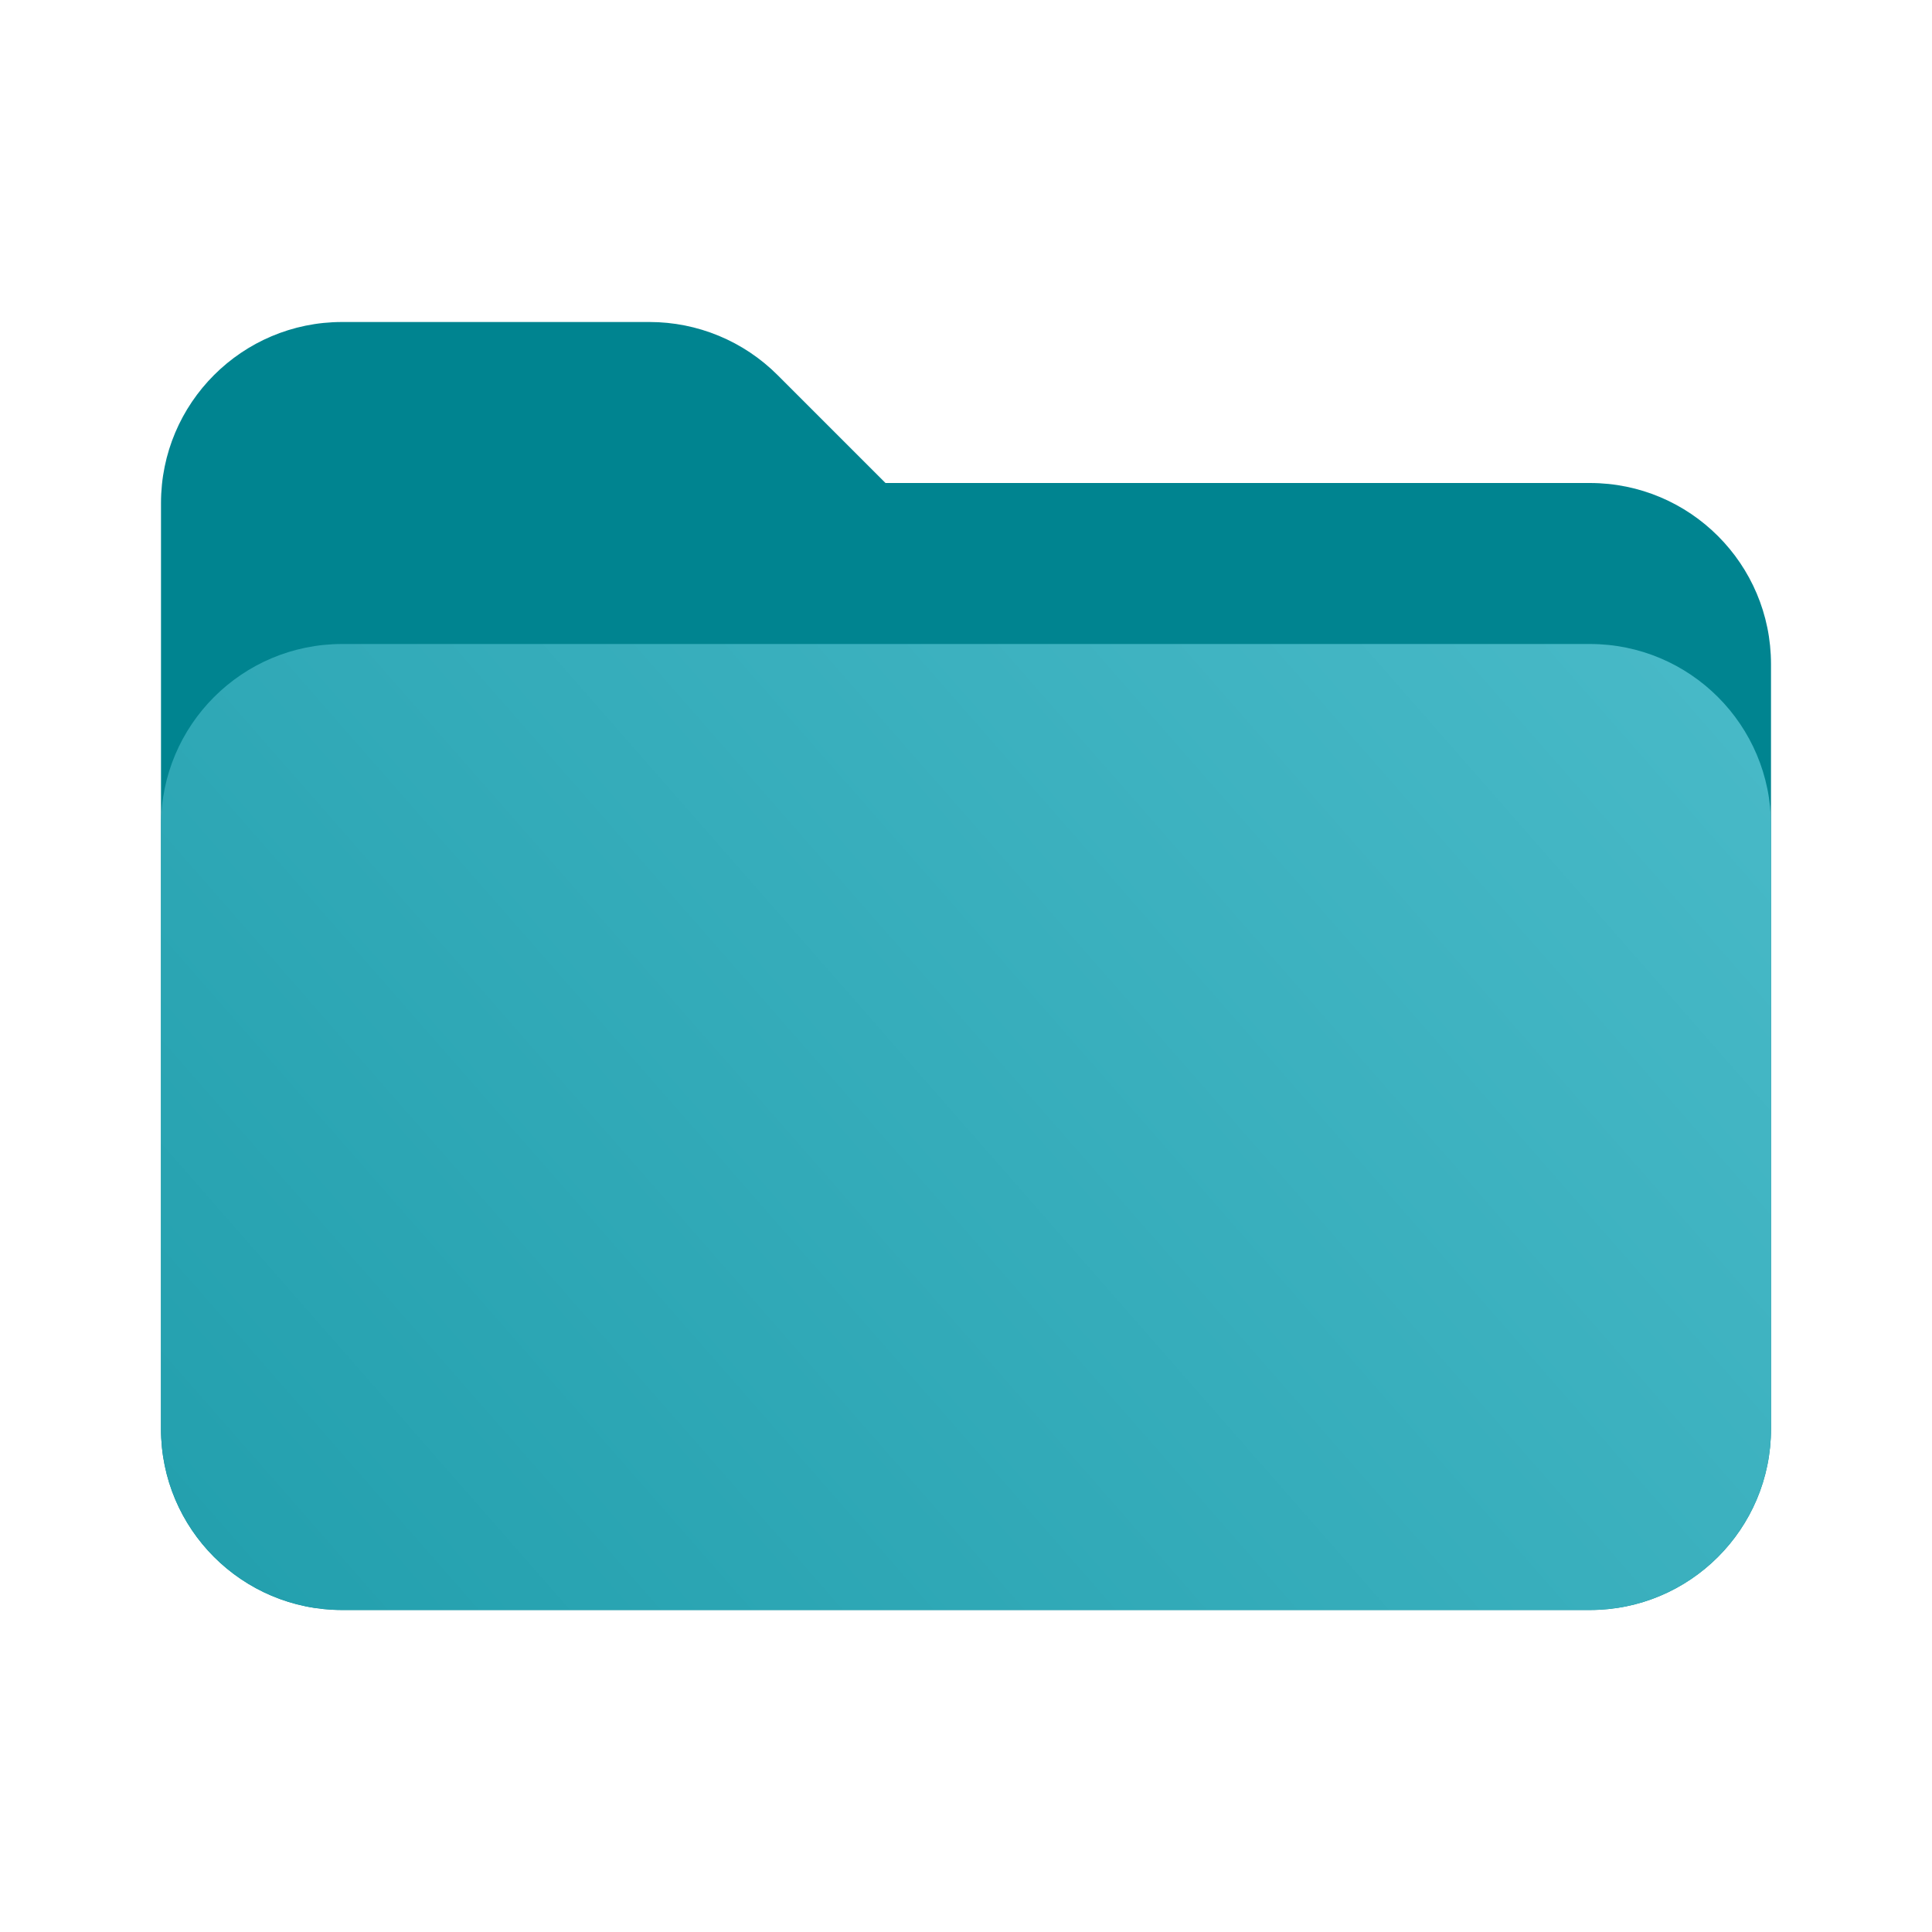
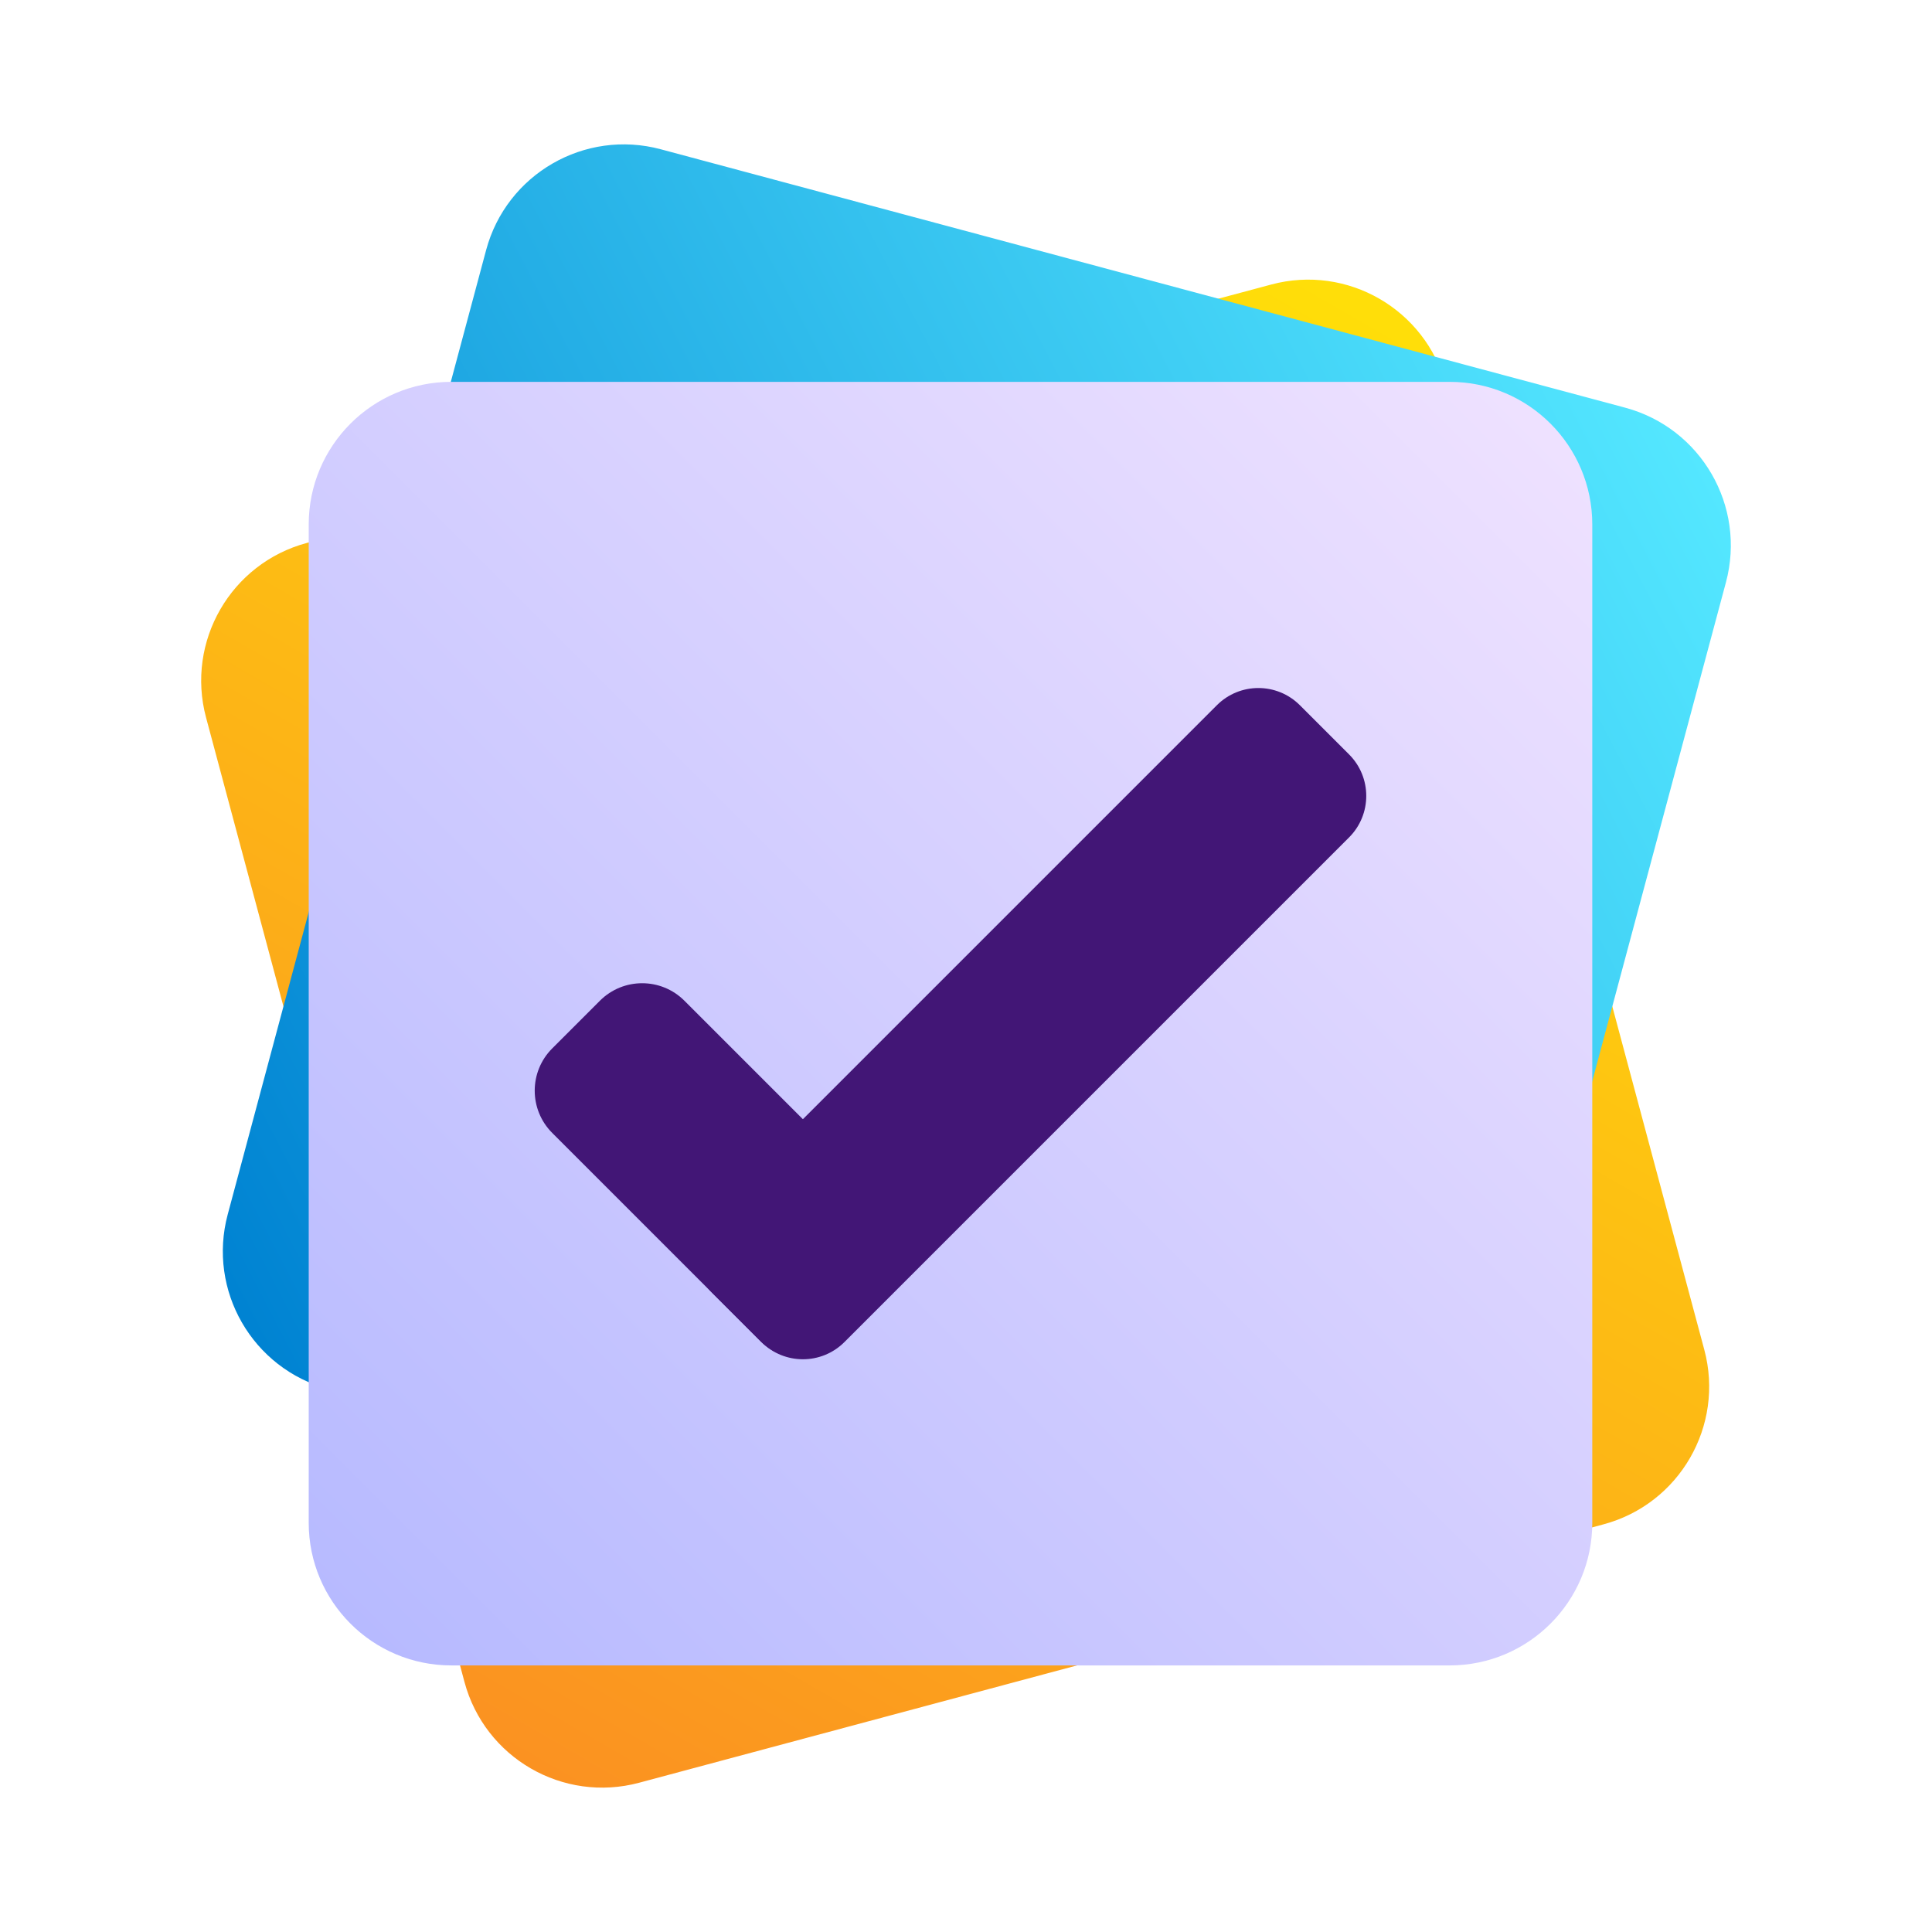
- <svg xmlns="http://www.w3.org/2000/svg" width="24" height="24" viewBox="0 0 24 24" fill="none">
-   <g id="Size=24">
-     <path id="Rectangle 491" d="M2 6.25C2 5.007 3.007 4 4.25 4H8.068C8.665 4 9.237 4.237 9.659 4.659L11 6H19.75C20.993 6 22 7.007 22 8.25V17.75C22 18.993 20.993 20 19.75 20H4.25C3.007 20 2 18.993 2 17.75V6.25Z" fill="#008490" />
-     <rect id="Rectangle 418" x="2" y="8" width="20" height="12" rx="2.25" fill="url(#paint0_linear_2004_699)" />
+ <svg xmlns="http://www.w3.org/2000/svg" xmlns:xlink="http://www.w3.org/1999/xlink" width="256" height="256" viewBox="0 0 67.733 67.733" version="1.1" id="svg1" xml:space="preserve">
+   <defs id="defs1">
+     <linearGradient id="linearGradient42">
+       <stop style="stop-color:#fb9221;stop-opacity:1;" offset="0" id="stop42" />
+       <stop style="stop-color:#ffde09;stop-opacity:1;" offset="1" id="stop43" />
+     </linearGradient>
+     <linearGradient id="linearGradient40">
+       <stop style="stop-color:#0083d2;stop-opacity:1;" offset="0" id="stop40" />
+       <stop style="stop-color:#54e7ff;stop-opacity:1;" offset="1" id="stop41" />
+     </linearGradient>
+     <linearGradient id="linearGradient38">
+       <stop style="stop-color:#b7baff;stop-opacity:1;" offset="0" id="stop39" />
+       <stop style="stop-color:#eee1ff;stop-opacity:1;" offset="1" id="stop38" />
+     </linearGradient>
+     <linearGradient id="paint1_linear_2177_449" x1="80" y1="120" x2="177.977" y2="26.062" gradientUnits="userSpaceOnUse" gradientTransform="matrix(0.2645833,0,0,0.2645833,71.47431,-2.105703)">
+       <stop stop-color="#A252D2" id="stop22" offset="0" style="stop-color:#b7baff;stop-opacity:1;" />
+       <stop offset="1" stop-color="#BE6DEE" id="stop23" style="stop-color:#eee1ff;stop-opacity:1;" />
+     </linearGradient>
+     <linearGradient id="paint1_linear_2177_449-3" x1="80" y1="120" x2="177.977" y2="26.062" gradientUnits="userSpaceOnUse" gradientTransform="matrix(0.2645833,0,0,0.2645833,71.47431,-2.105703)">
+       <stop stop-color="#A252D2" id="stop62" offset="0" style="stop-color:#b7baff;stop-opacity:1;" />
+       <stop offset="1" stop-color="#BE6DEE" id="stop63" style="stop-color:#eee1ff;stop-opacity:1;" />
+     </linearGradient>
+     <linearGradient id="paint1_linear_2177_449-2" x1="80" y1="120" x2="177.977" y2="26.062" gradientUnits="userSpaceOnUse" gradientTransform="matrix(0.2645833,0,0,0.2645833,71.47431,-2.105703)">
+       <stop stop-color="#A252D2" id="stop60" offset="0" style="stop-color:#b7baff;stop-opacity:1;" />
+       <stop offset="1" stop-color="#BE6DEE" id="stop61" style="stop-color:#eee1ff;stop-opacity:1;" />
+     </linearGradient>
+     <linearGradient id="linearGradient52" x1="80" y1="120" x2="177.977" y2="26.062" gradientUnits="userSpaceOnUse" gradientTransform="matrix(0.2645833,0,0,0.2645833,71.47431,-2.105703)">
+       <stop stop-color="#A252D2" id="stop51" offset="0" style="stop-color:#fb9221;stop-opacity:1;" />
+       <stop offset="1" stop-color="#BE6DEE" id="stop52" style="stop-color:#ffde09;stop-opacity:1;" />
+     </linearGradient>
+     <linearGradient id="linearGradient50" x1="80" y1="120" x2="177.977" y2="26.062" gradientUnits="userSpaceOnUse" gradientTransform="matrix(0.2645833,0,0,0.2645833,71.47431,-2.105703)">
+       <stop stop-color="#A252D2" id="stop49" offset="0" style="stop-color:#54e7ff;stop-opacity:1;" />
+       <stop offset="1" stop-color="#BE6DEE" id="stop50" style="stop-color:#0083d2;stop-opacity:1;" />
+     </linearGradient>
+     <linearGradient id="linearGradient28" x1="24" y1="232" x2="232" y2="24" gradientUnits="userSpaceOnUse" gradientTransform="translate(-280.8897,243.2721)">
+       <stop stop-color="#9E9E9E" id="stop27" offset="0" style="stop-color:#fb9221;stop-opacity:1;" />
+       <stop offset="1" stop-color="#BEBEBE" id="stop28" style="stop-color:#ffde09;stop-opacity:1;" />
+     </linearGradient>
+     <linearGradient id="linearGradient26" x1="24" y1="232" x2="232" y2="24" gradientUnits="userSpaceOnUse" gradientTransform="translate(-280.8897,243.2721)">
+       <stop stop-color="#9E9E9E" id="stop25" offset="0" style="stop-color:#54e7ff;stop-opacity:1;" />
+       <stop offset="1" stop-color="#BEBEBE" id="stop26" style="stop-color:#0083d2;stop-opacity:1;" />
+     </linearGradient>
+     <linearGradient id="linearGradient21" x1="80" y1="120" x2="177.977" y2="26.062" gradientUnits="userSpaceOnUse" gradientTransform="matrix(0.2645833,0,0,0.3761738,76.98784,72.57764)">
+       <stop stop-color="#A252D2" id="stop20" offset="0" style="stop-color:#52d28c;stop-opacity:1;" />
+       <stop offset="1" stop-color="#BE6DEE" id="stop21" style="stop-color:#6deee4;stop-opacity:1;" />
+     </linearGradient>
+     <linearGradient id="linearGradient19" x1="80" y1="120" x2="177.977" y2="26.062" gradientUnits="userSpaceOnUse" gradientTransform="matrix(0.2645833,0,0,0.3761738,76.98784,72.57764)">
+       <stop stop-color="#A252D2" id="stop18" offset="0" style="stop-color:#6b52d2;stop-opacity:1;" />
+       <stop offset="1" stop-color="#BE6DEE" id="stop19" style="stop-color:#6d7eee;stop-opacity:1;" />
+     </linearGradient>
+     <linearGradient id="paint0_linear_1928_410" x1="24" y1="232" x2="232" y2="24" gradientUnits="userSpaceOnUse" gradientTransform="matrix(0.2645833,0,0,0.2645833,150.6501,3.371852)">
+       <stop stop-color="#9E9E9E" id="stop11" />
+       <stop offset="1" stop-color="#BEBEBE" id="stop12" />
+     </linearGradient>
+     <linearGradient id="paint1_linear_1928_410" x1="187.307" y1="13.152" x2="81.555" y2="250.674" gradientUnits="userSpaceOnUse" gradientTransform="matrix(0.2645833,0,0,0.2645833,150.6501,3.371852)">
+       <stop offset="0.62" stop-color="#229FAD" id="stop13" />
+       <stop offset="1" stop-color="#48B9C7" id="stop14" />
+     </linearGradient>
+     <linearGradient id="paint0_linear_2177_449" x1="24" y1="192" x2="71.5" y2="104" gradientUnits="userSpaceOnUse" gradientTransform="matrix(0.2645833,0,0,0.2645833,71.47431,-2.105703)">
+       <stop stop-color="#48658B" id="stop1" />
+       <stop offset="1" stop-color="#6582AA" id="stop2" />
+     </linearGradient>
+     <linearGradient id="paint1_linear_2177_449-1" x1="80" y1="120" x2="177.977" y2="26.062" gradientUnits="userSpaceOnUse" gradientTransform="matrix(0.2645833,0,0,0.2645833,71.47431,-2.105703)">
+       <stop stop-color="#A252D2" id="stop3" offset="0" style="stop-color:#b7baff;stop-opacity:1;" />
+       <stop offset="1" stop-color="#BE6DEE" id="stop4" style="stop-color:#eee1ff;stop-opacity:1;" />
+     </linearGradient>
+     <linearGradient id="paint2_linear_2177_449" x1="35.069" y1="153.357" x2="141.505" y2="51.309" gradientUnits="userSpaceOnUse" gradientTransform="matrix(0.2645833,0,0,0.2645833,71.47431,-2.105703)">
+       <stop stop-color="#229FAD" id="stop5" />
+       <stop offset="1" stop-color="#49BAC8" id="stop6" />
+     </linearGradient>
+     <linearGradient id="paint3_linear_2177_449" x1="117.38" y1="175.386" x2="219.756" y2="77.232" gradientUnits="userSpaceOnUse" gradientTransform="matrix(0.2645833,0,0,0.2645833,71.47431,-2.105703)">
+       <stop stop-color="#C48400" id="stop7" />
+       <stop offset="1" stop-color="#FFAD00" id="stop8" />
+     </linearGradient>
+     <linearGradient id="paint4_linear_2177_449" x1="40" y1="224.5" x2="176" y2="104" gradientUnits="userSpaceOnUse" gradientTransform="matrix(0.2645833,0,0,0.2645833,71.47431,-2.105703)">
+       <stop stop-color="#6582AA" id="stop9" />
+       <stop offset="1" stop-color="#A1C0EB" id="stop10" />
+     </linearGradient>
+     <linearGradient id="paint5_linear_2177_449" x1="176" y1="232" x2="216" y2="119" gradientUnits="userSpaceOnUse" gradientTransform="matrix(0.2645833,0,0,0.2645833,71.47431,-2.105703)">
+       <stop stop-color="#48658B" id="stop11-3" />
+       <stop offset="1" stop-color="#6582AA" id="stop12-6" />
+     </linearGradient>
+     <linearGradient id="paint6_linear_2177_449" x1="188" y1="184" x2="220.435" y2="123.373" gradientUnits="userSpaceOnUse" gradientTransform="matrix(0.2645833,0,0,0.2645833,71.47431,-2.105703)">
+       <stop stop-color="#2E496D" id="stop13-7" />
+       <stop offset="1" stop-color="#48658B" id="stop14-5" />
+     </linearGradient>
+     <linearGradient id="paint7_linear_2177_449" x1="192" y1="176.5" x2="215.5" y2="120.5" gradientUnits="userSpaceOnUse" gradientTransform="matrix(0.2645833,0,0,0.2645833,71.47431,-2.105703)">
+       <stop stop-color="#48658B" id="stop15" />
+       <stop offset="1" stop-color="#6582AA" id="stop16" />
+       <stop offset="1" stop-color="#6582AA" id="stop17" />
+     </linearGradient>
+     <linearGradient id="paint0_linear_2056_1672" x1="248" y1="40" x2="6.117" y2="213.373" gradientUnits="userSpaceOnUse">
+       <stop stop-color="#243C5F" id="stop1-6" />
+       <stop offset="1" stop-color="#102A4C" id="stop2-2" />
+     </linearGradient>
+     <linearGradient id="paint1_linear_2056_1672" x1="248" y1="40" x2="6.117" y2="213.373" gradientUnits="userSpaceOnUse">
+       <stop stop-color="#BEBEBE" id="stop3-9" />
+       <stop offset="1" stop-color="#9E9E9E" id="stop4-1" />
+     </linearGradient>
+     <linearGradient id="paint0_linear_1928_410-0" x1="24" y1="232" x2="232" y2="24" gradientUnits="userSpaceOnUse" gradientTransform="translate(-280.8897,243.2721)">
+       <stop stop-color="#9E9E9E" id="stop11-9" offset="0" style="stop-color:#b7baff;stop-opacity:1;" />
+       <stop offset="1" stop-color="#BEBEBE" id="stop12-3" style="stop-color:#eee1ff;stop-opacity:1;" />
+     </linearGradient>
+     <linearGradient id="paint1_linear_2177_449-9" x1="80" y1="120" x2="177.977" y2="26.062" gradientUnits="userSpaceOnUse" gradientTransform="matrix(0.2645833,0,0,0.3761738,76.98784,72.57764)">
+       <stop stop-color="#A252D2" id="stop3-4" />
+       <stop offset="1" stop-color="#BE6DEE" id="stop4-7" />
+     </linearGradient>
+     <linearGradient id="paint3_linear_2177_449-8" x1="117.38" y1="175.386" x2="219.756" y2="77.232" gradientUnits="userSpaceOnUse" gradientTransform="matrix(0.2645833,0,0,0.2645833,76.98784,75.25581)">
+       <stop stop-color="#C48400" id="stop7-4" offset="0" style="stop-color:#bd00c4;stop-opacity:1;" />
+       <stop offset="1" stop-color="#FFAD00" id="stop8-5" style="stop-color:#f6ff00;stop-opacity:1;" />
+     </linearGradient>
+     <linearGradient id="paint2_linear_2177_449-0" x1="35.069" y1="153.357" x2="141.505" y2="51.309" gradientUnits="userSpaceOnUse" gradientTransform="matrix(0.2645833,0,0,0.2645833,76.98784,75.25581)">
+       <stop stop-color="#229FAD" id="stop5-3" />
+       <stop offset="1" stop-color="#49BAC8" id="stop6-6" />
+     </linearGradient>
+     <linearGradient id="paint1_linear_2177_449-8" x1="80" y1="120" x2="177.977" y2="26.062" gradientUnits="userSpaceOnUse" gradientTransform="matrix(1.865334,0,0,1.865334,-123.2245,243.5087)">
+       <stop stop-color="#A252D2" id="stop3-6" />
+       <stop offset="1" stop-color="#BE6DEE" id="stop4-8" />
+     </linearGradient>
+     <linearGradient xlink:href="#linearGradient38" id="linearGradient39" x1="12.314" y1="56.956" x2="54.167" y2="15.103" gradientUnits="userSpaceOnUse" />
+     <linearGradient xlink:href="#linearGradient40" id="linearGradient41" x1="19.274" y1="41.333" x2="62.923" y2="1.325" gradientUnits="userSpaceOnUse" />
+     <linearGradient xlink:href="#linearGradient42" id="linearGradient43" x1="2.592" y1="65.266" x2="44.167" y2="23.692" gradientUnits="userSpaceOnUse" />
+   </defs>
+   <g id="layer1">
+     <rect style="fill:url(#linearGradient43);fill-opacity:1;stroke-width:0.26" id="rect45-5" width="45" height="45" x="0.467" y="21.17" rx="5" transform="rotate(-15)" />
+     <rect style="fill:url(#linearGradient41);fill-opacity:1;stroke-width:0.26" id="rect45-7" width="45" height="45" x="18.731" y="-0.941" rx="5" transform="rotate(15)" />
+     <rect style="fill:url(#linearGradient39);fill-opacity:1;stroke-width:0.26;stroke-dasharray:none" id="rect45" width="45" height="45" x="10.823" y="13.387" rx="5" />
+     <g id="g49" transform="translate(-0.3822229,-1.724946)">
+       <rect style="fill:#421676;fill-opacity:1;stroke-width:0.078" id="rect29" width="14.504" height="6.554" x="41.17" y="8.791" rx="2.095" transform="rotate(45)" />
+       <rect style="fill:#421676;fill-opacity:1;stroke-width:0.111" id="rect29-0" width="29.136" height="6.554" x="-15.344" y="49.139" rx="2.057" transform="rotate(-45)" />
+     </g>
  </g>
-   <defs>
-     <linearGradient id="paint0_linear_2004_699" x1="22" y1="8" x2="4.736" y2="23.124" gradientUnits="userSpaceOnUse">
-       <stop stop-color="#49BAC8" />
-       <stop offset="1" stop-color="#229FAD" />
-     </linearGradient>
-   </defs>
</svg>
